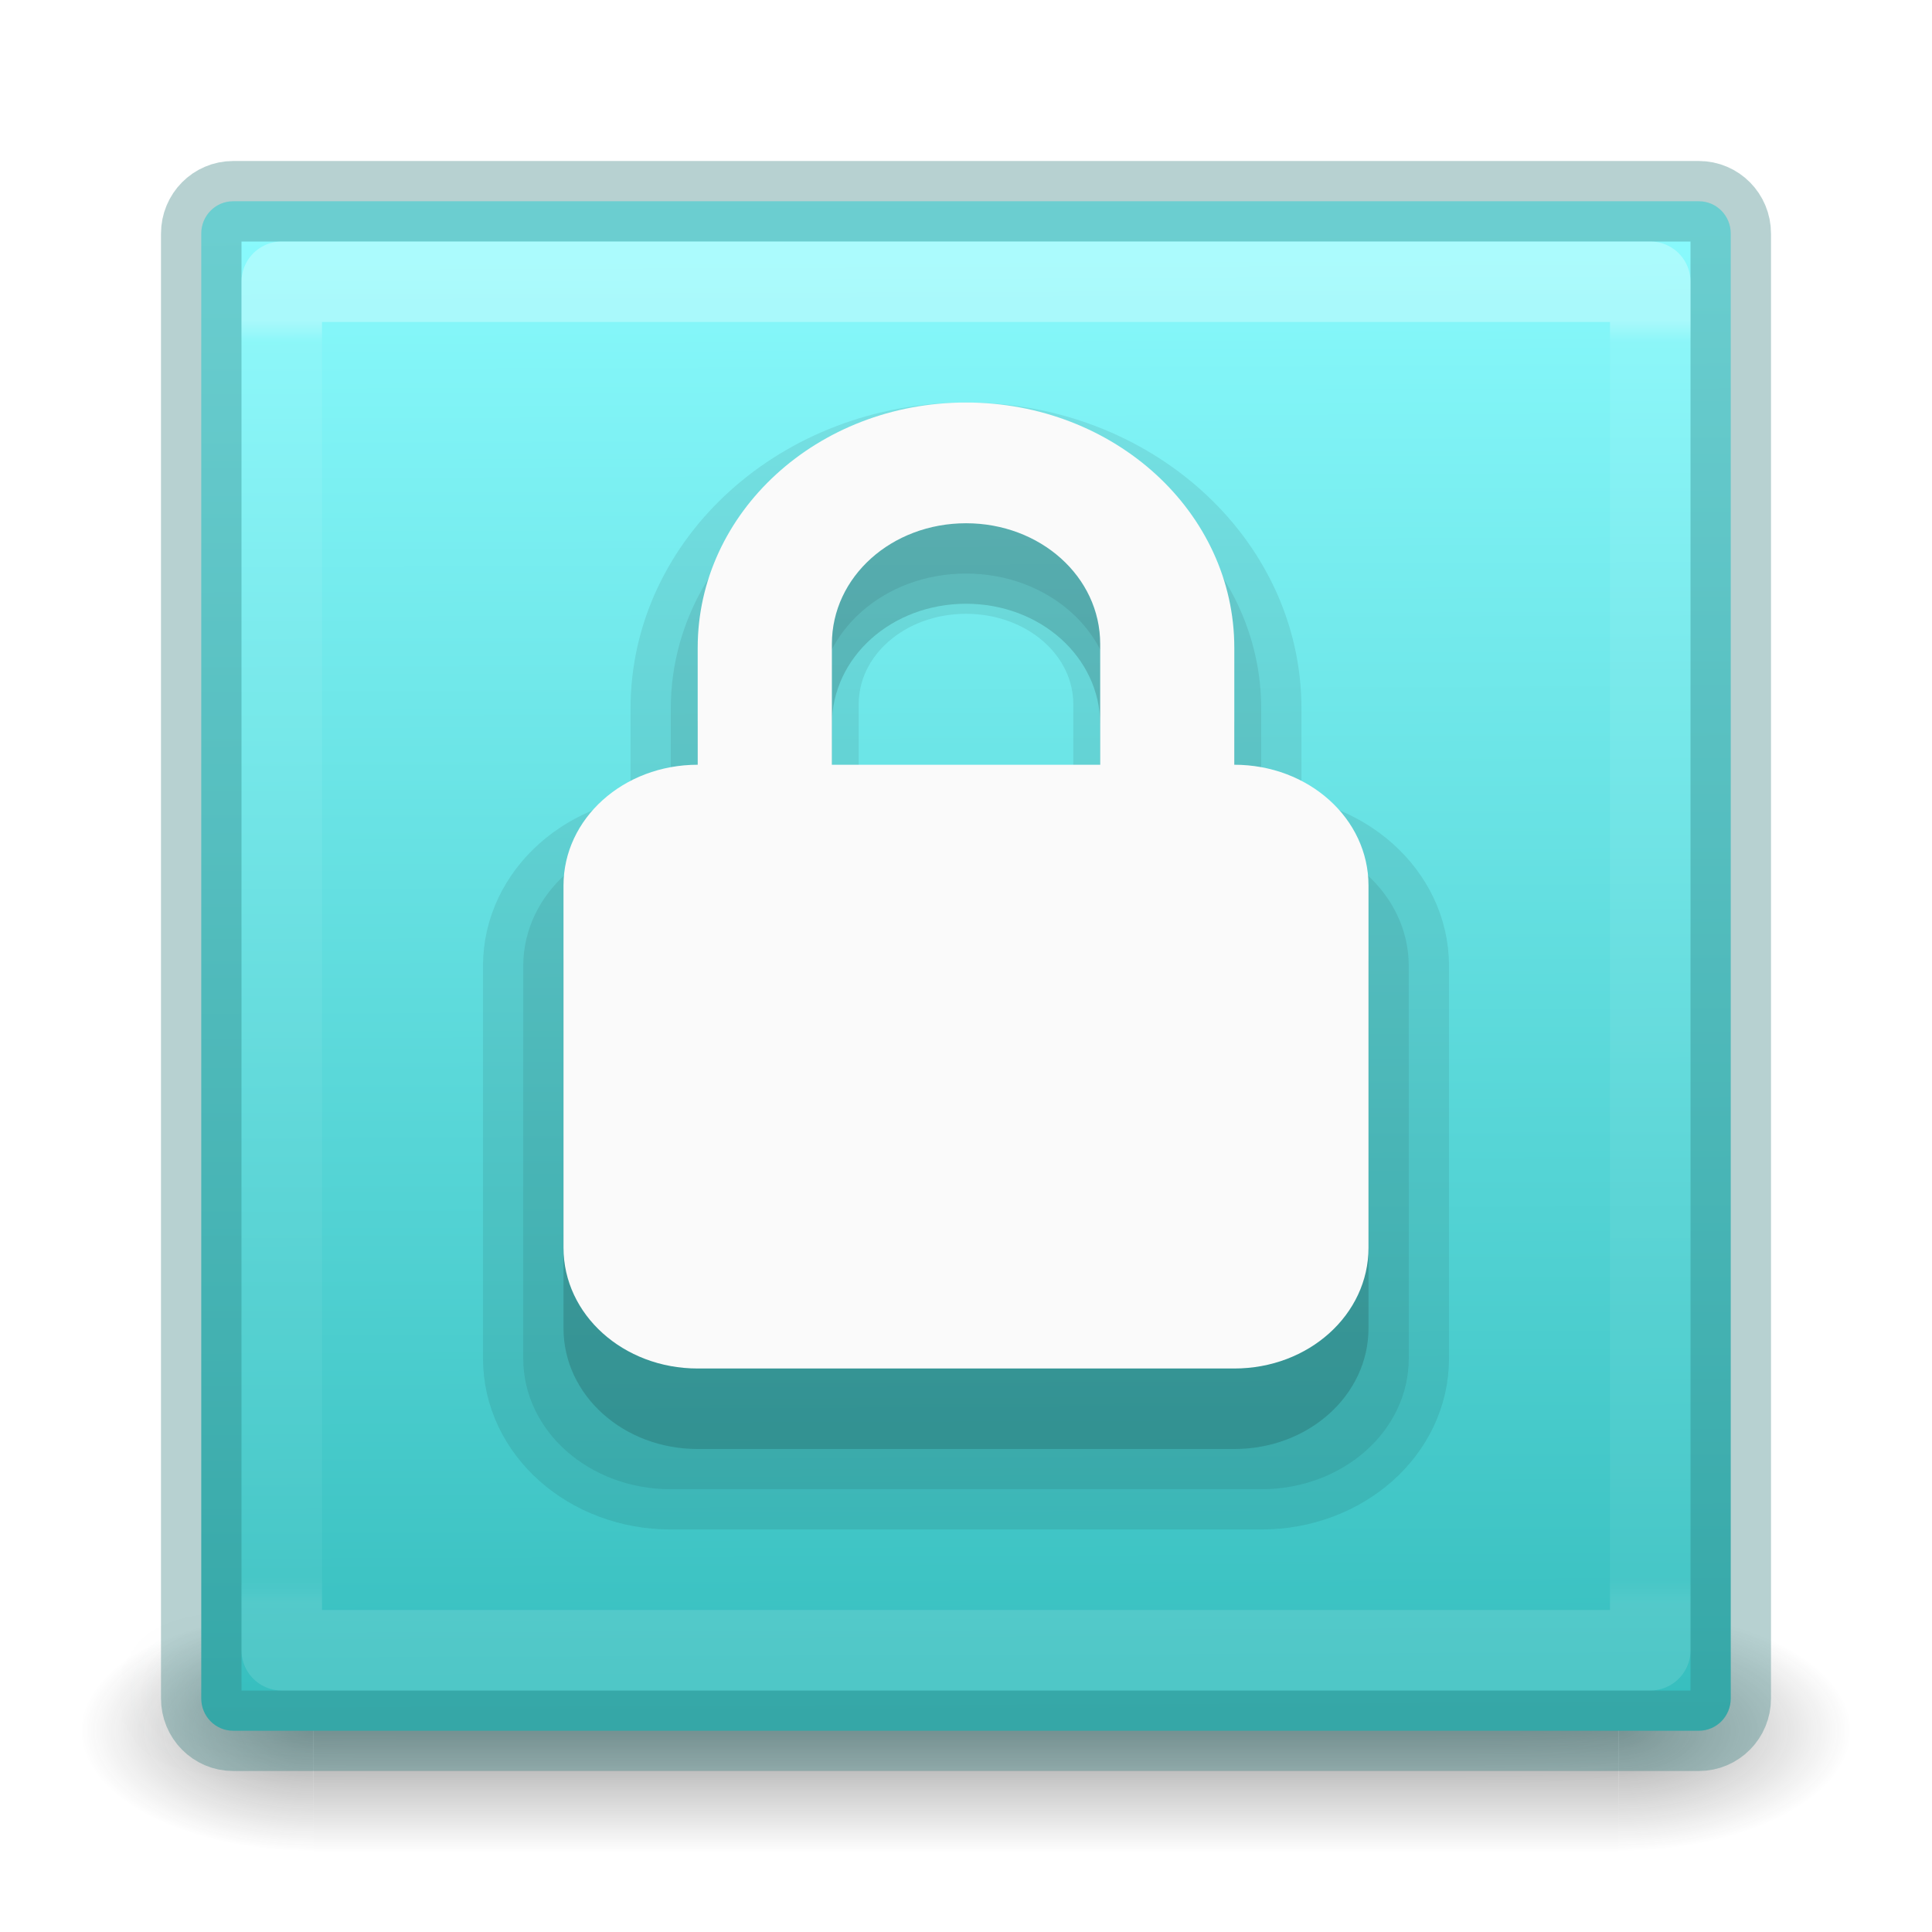
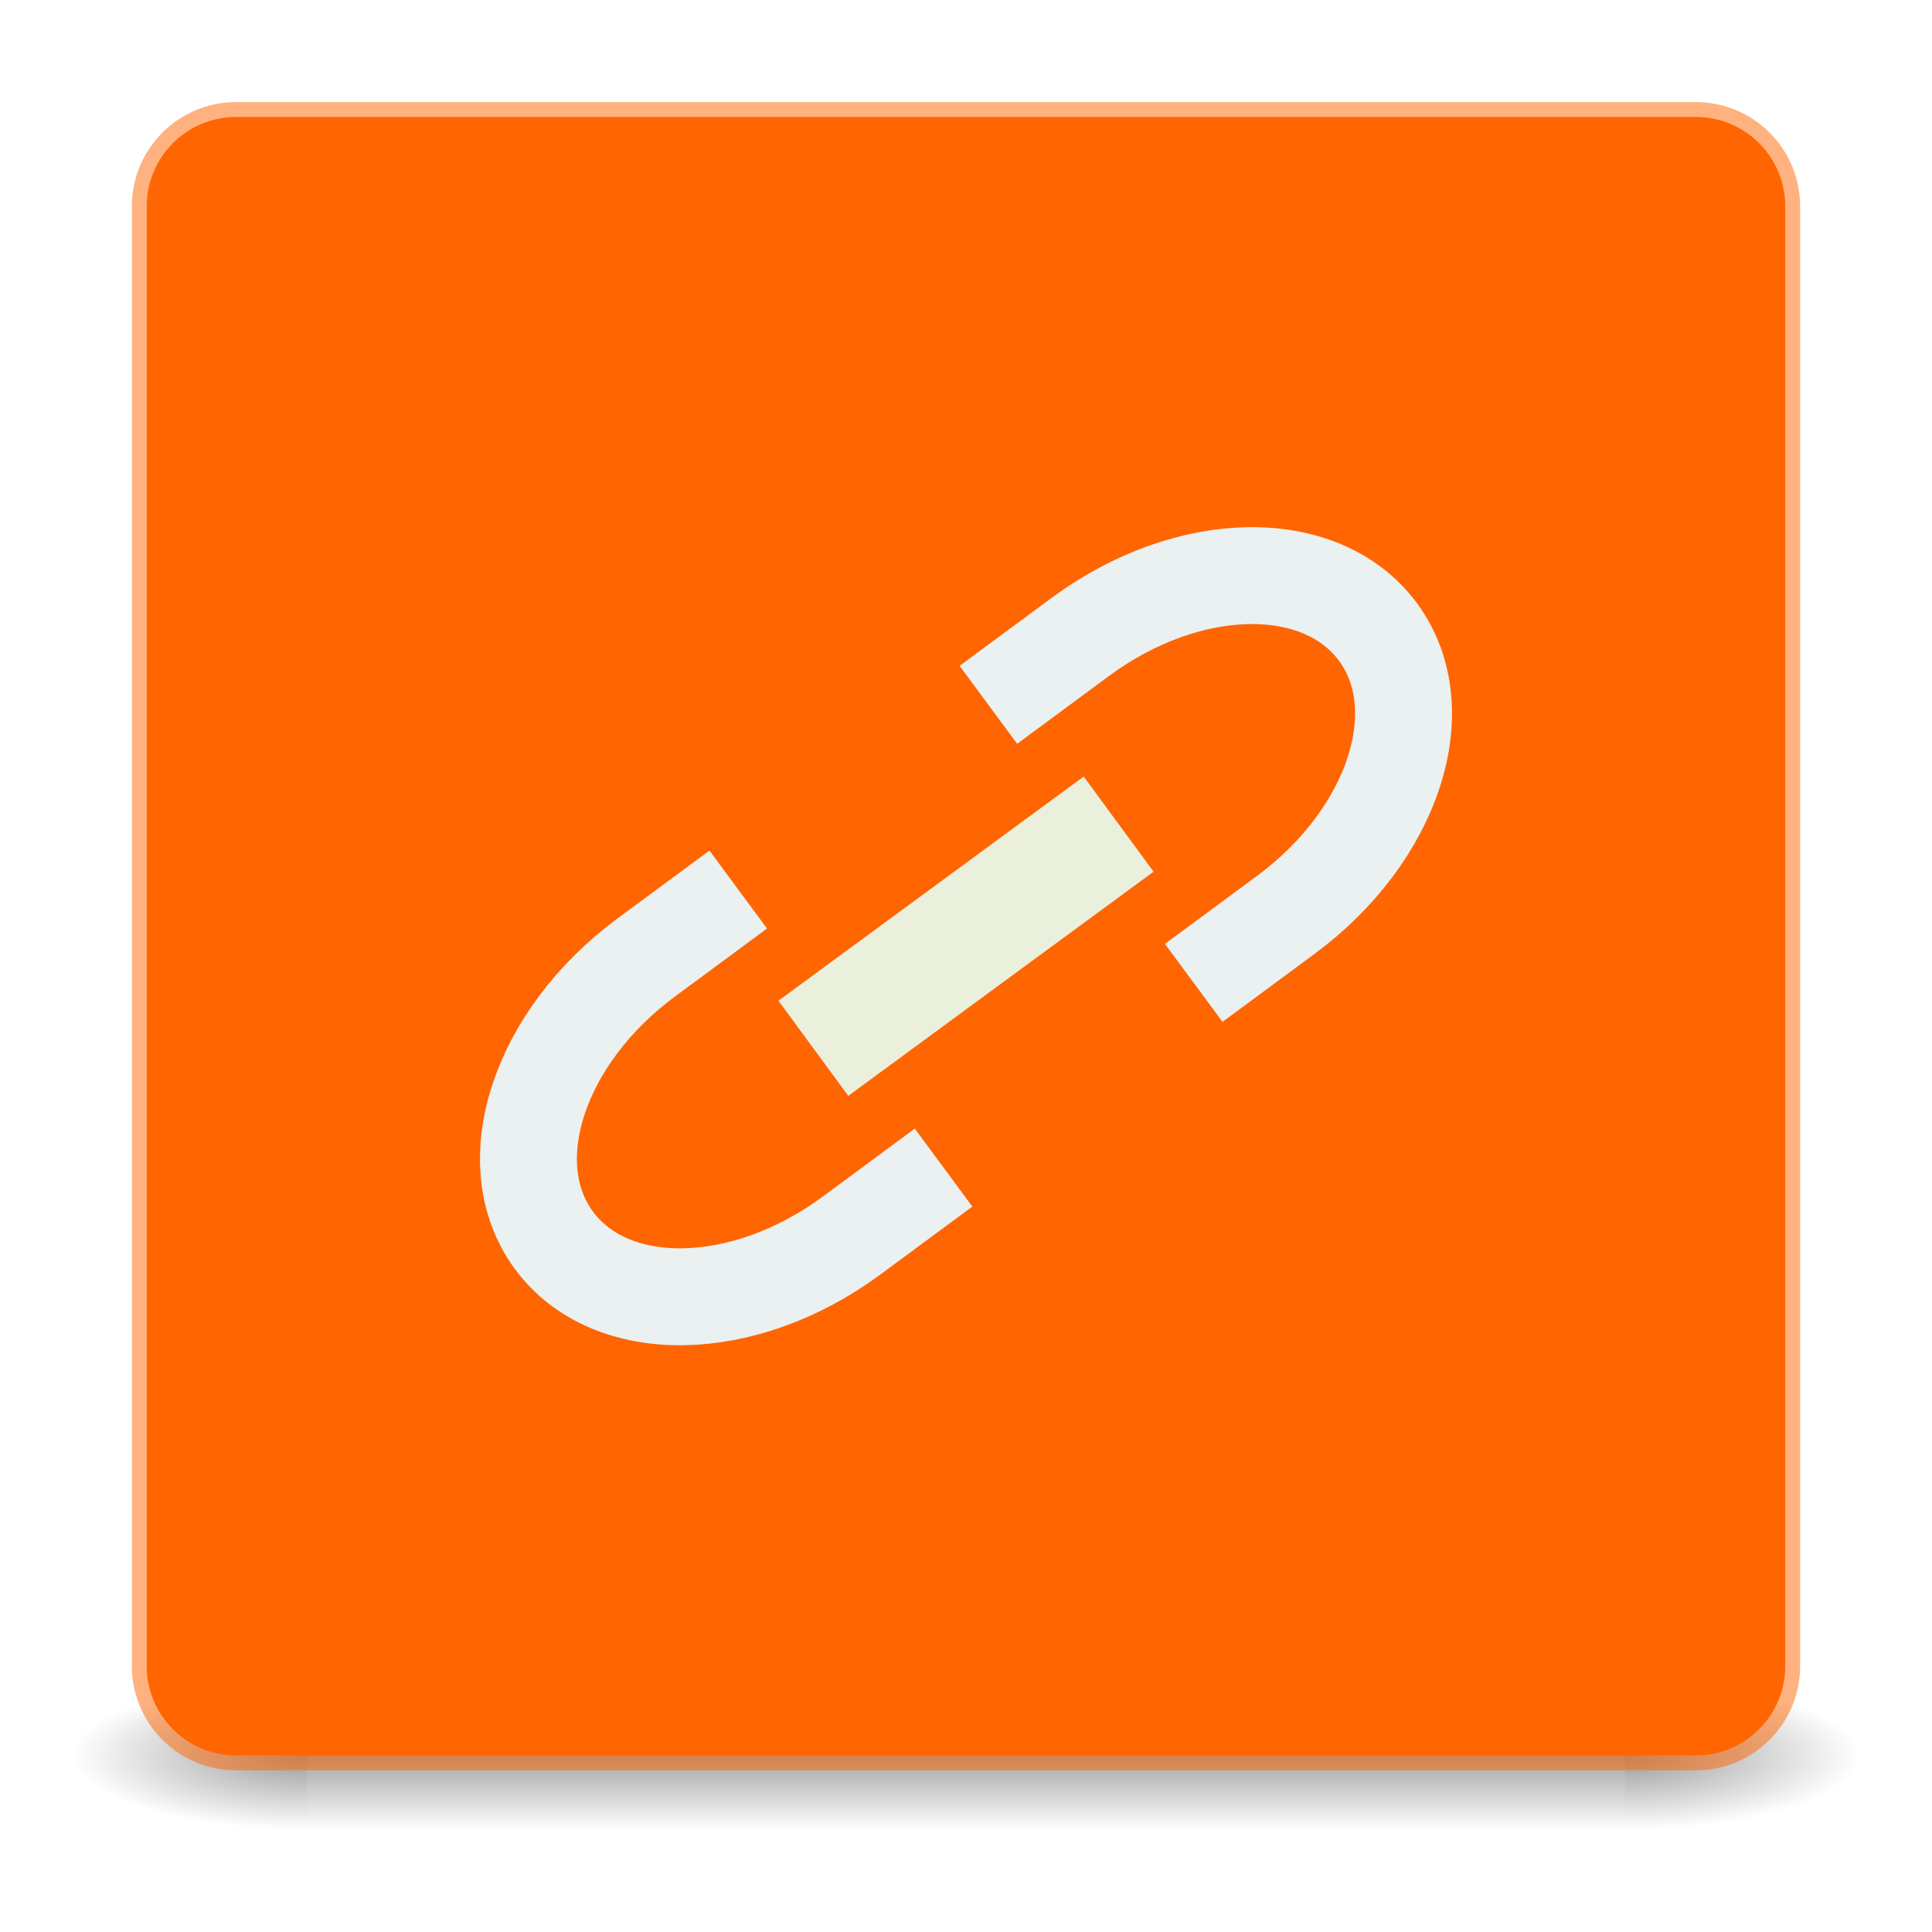
- <svg xmlns="http://www.w3.org/2000/svg" xmlns:xlink="http://www.w3.org/1999/xlink" width="24" height="24" viewBox="0 0 24 24" version="1.1" id="SVGRoot">
-   <defs id="defs3729">
-     <linearGradient id="linearGradient884">
-       <stop style="stop-color:#36bebe;stop-opacity:1" offset="0" id="stop880" />
-       <stop style="stop-color:#8cfcff;stop-opacity:1" offset="1" id="stop882" />
+ <svg xmlns="http://www.w3.org/2000/svg" xmlns:xlink="http://www.w3.org/1999/xlink" height="24" id="svg11300" style="display:inline;enable-background:new" version="1.0" viewBox="0 0 24 24" width="24">
+   <defs id="defs3">
+     <linearGradient id="linearGradient10457">
+       <stop id="stop10453" offset="0" style="stop-color:#000000;stop-opacity:1;" />
+       <stop id="stop10455" offset="1" style="stop-color:#000000;stop-opacity:0;" />
    </linearGradient>
-     <filter style="color-interpolation-filters:sRGB" id="filter2385" x="-0.061" width="1.121" y="-1.914" height="4.828">
-       <feGaussianBlur stdDeviation="1.209" id="feGaussianBlur2387" />
-     </filter>
-     <linearGradient xlink:href="#linearGradient884" id="linearGradient886" x1="7.894" y1="14.762" x2="7.841" y2="0.929" gradientUnits="userSpaceOnUse" gradientTransform="matrix(1.379524,0,0,1.379524,0.9638068,-7.036194)" />
-     <linearGradient x1="12.913" y1="17.534" x2="12.913" y2="20.187" id="linearGradient3223" xlink:href="#linearGradient4097" gradientUnits="userSpaceOnUse" gradientTransform="matrix(1.018157,0,0,-1.019533,-27.68327,23.3416)" />
-     <linearGradient id="linearGradient4097">
-       <stop id="stop4099" style="stop-color:#000000;stop-opacity:1" offset="0" />
-       <stop id="stop4101" style="stop-color:#000000;stop-opacity:0" offset="1" />
+     <linearGradient id="linearGradient4712">
+       <stop id="stop4708" offset="0" style="stop-color:#000000;stop-opacity:1;" />
+       <stop id="stop4710" offset="1" style="stop-color:#000000;stop-opacity:0;" />
    </linearGradient>
-     <linearGradient x1="24" y1="6.549" x2="24" y2="41.229" id="linearGradient3233" xlink:href="#linearGradient4095" gradientUnits="userSpaceOnUse" gradientTransform="matrix(0.4594595,0,0,0.4594595,0.9729735,-7.027023)" />
-     <linearGradient id="linearGradient4095">
-       <stop id="stop4097" style="stop-color:#ffffff;stop-opacity:1" offset="0" />
-       <stop id="stop4100" style="stop-color:#ffffff;stop-opacity:0.235" offset="0.017" />
-       <stop id="stop4102" style="stop-color:#ffffff;stop-opacity:0.157" offset="0.98" />
-       <stop id="stop4104" style="stop-color:#ffffff;stop-opacity:0.392" offset="1" />
+     <linearGradient id="linearGradient4187">
+       <stop id="stop4189" offset="0" style="stop-color:#ffffff;stop-opacity:1" />
+       <stop id="stop4191" offset="0.021" style="stop-color:#ffffff;stop-opacity:0.235" />
+       <stop id="stop4193" offset="0.977" style="stop-color:#ffffff;stop-opacity:0.157" />
+       <stop id="stop4195" offset="1" style="stop-color:#ffffff;stop-opacity:0.392" />
    </linearGradient>
-     <radialGradient cx="6.73" cy="9.957" r="12.672" fx="6.2" fy="9.957" id="radialGradient3215" xlink:href="#linearGradient2867-449-88-871-390-598-476-591-434-148-57-177-8-3-3-6-4-8-8-8-5" gradientUnits="userSpaceOnUse" gradientTransform="matrix(0,4.627013,-5.680493,0,41.49819,-47.88461)" />
-     <linearGradient id="linearGradient2867-449-88-871-390-598-476-591-434-148-57-177-8-3-3-6-4-8-8-8-5">
-       <stop id="stop3750-1-0-7-6-6-1-3-9-3" style="stop-color:#919caf;stop-opacity:1" offset="0" />
-       <stop id="stop3752-3-7-4-0-32-8-923-0-7" style="stop-color:#68758e;stop-opacity:1" offset="0.262" />
-       <stop id="stop3754-1-8-5-2-7-6-7-1-9" style="stop-color:#485a6c;stop-opacity:1" offset="0.705" />
-       <stop id="stop3756-1-6-2-6-6-1-96-6-0" style="stop-color:#444c5c;stop-opacity:1" offset="1" />
+     <linearGradient id="linearGradient3702-501-757-6-946">
+       <stop id="stop3228" offset="0" style="stop-color:#181818;stop-opacity:0" />
+       <stop id="stop3230" offset="0.5" style="stop-color:#181818;stop-opacity:1" />
+       <stop id="stop3232" offset="1" style="stop-color:#181818;stop-opacity:0" />
    </linearGradient>
-     <radialGradient cx="4.993" cy="43.5" r="2.5" fx="4.993" fy="43.5" id="radialGradient3082-6" xlink:href="#linearGradient3688-166-749-9" gradientUnits="userSpaceOnUse" gradientTransform="matrix(2.003784,0,0,1.4,27.98813,-17.4)" />
-     <linearGradient id="linearGradient3688-166-749-9">
-       <stop id="stop2883-2" style="stop-color:#181818;stop-opacity:1" offset="0" />
-       <stop id="stop2885-2" style="stop-color:#181818;stop-opacity:0" offset="1" />
+     <linearGradient gradientTransform="matrix(1.432432,0,0,1.436283,-2.37842,-2.47078)" gradientUnits="userSpaceOnUse" xlink:href="#linearGradient4712" id="linearGradient3904" x1="24" x2="24" y1="5.909" y2="42.092" />
+     <radialGradient cx="6.73" cy="9.957" fx="6.2" fy="9.957" gradientTransform="matrix(0,13.39398,-16.44353,0,196.902,-114.8937)" gradientUnits="userSpaceOnUse" xlink:href="#linearGradient27416-1-2-0-1" id="radialGradient4147" r="12.672" />
+     <radialGradient cx="4.993" cy="43.5" fx="4.993" fy="43.5" gradientTransform="matrix(6.295251,0,0,1.989728,44.52943,63.17462)" gradientUnits="userSpaceOnUse" xlink:href="#linearGradient4712" id="radialGradient2873-966-168-714" r="2.5" />
+     <radialGradient cx="4.993" cy="43.5" fx="4.993" fy="43.5" gradientTransform="matrix(6.295251,0,0,1.989728,-19.47058,-236.2809)" gradientUnits="userSpaceOnUse" xlink:href="#linearGradient4712" id="radialGradient2875-742-326-419" r="2.5" />
+     <linearGradient gradientTransform="matrix(3.141681,0,0,1.421234,-43.40035,87.90409)" gradientUnits="userSpaceOnUse" xlink:href="#linearGradient3702-501-757-6-946" id="linearGradient2877-634-617-908" x1="25.058" x2="25.058" y1="47.028" y2="39.999" />
+     <linearGradient id="linearGradient27416-1-2-0-1">
+       <stop id="stop27420-2-0-8-7" offset="0" style="stop-color:#8cd5ff;stop-opacity:1" />
+       <stop id="stop10017" offset="0.555" style="stop-color:#3689e6;stop-opacity:1" />
+       <stop id="stop27422-3-5-3-3" offset="1" style="stop-color:#3689e6;stop-opacity:1" />
    </linearGradient>
-     <radialGradient cx="4.993" cy="43.5" r="2.5" fx="4.993" fy="43.5" id="radialGradient3084-4" xlink:href="#linearGradient3688-166-749-9" gradientUnits="userSpaceOnUse" gradientTransform="matrix(2.003784,0,0,1.4,-20.01187,-104.4)" />
-     <linearGradient x1="25.058" y1="47.028" x2="25.058" y2="39.999" id="linearGradient3086-8" xlink:href="#linearGradient3702-501-757-1" gradientUnits="userSpaceOnUse" />
-     <linearGradient id="linearGradient3702-501-757-1">
-       <stop id="stop2895-2" style="stop-color:#181818;stop-opacity:0" offset="0" />
-       <stop id="stop2897-89" style="stop-color:#181818;stop-opacity:1" offset="0.5" />
-       <stop id="stop2899-36" style="stop-color:#181818;stop-opacity:0" offset="1" />
-     </linearGradient>
+     <linearGradient gradientTransform="translate(-192,-147)" gradientUnits="userSpaceOnUse" xlink:href="#linearGradient10457" id="linearGradient10667" x1="224" x2="224" y1="196" y2="172" />
+     <linearGradient gradientUnits="userSpaceOnUse" xlink:href="#linearGradient10457" id="linearGradient10681" x1="224" x2="224" y1="196" y2="172" gradientTransform="translate(-192,-148)" />
+     <linearGradient gradientTransform="translate(-192,-149)" gradientUnits="userSpaceOnUse" xlink:href="#linearGradient10457" id="linearGradient10691" x1="229" x2="229" y1="197" y2="173" />
  </defs>
-   <g id="layer1" transform="translate(0,8)">
-     <g transform="matrix(0.55,0,0,0.3333336,-1.200001,-0.6666697)" id="g2036-4" style="display:inline">
-       <g transform="matrix(1.052632,0,0,1.285713,-1.263158,-13.42854)" id="g3712-8" style="opacity:0.4">
-         <rect width="5" height="7" x="38" y="40" id="rect2801-6" style="fill:url(#radialGradient3082-6);fill-opacity:1;stroke:none" />
-         <rect width="5" height="7" x="-10" y="-47" transform="scale(-1)" id="rect3696-20" style="fill:url(#radialGradient3084-4);fill-opacity:1;stroke:none" />
-         <rect width="28" height="7" x="10" y="40" id="rect3700-5" style="fill:url(#linearGradient3086-8);fill-opacity:1;stroke:none" />
-       </g>
+   <path id="path913" d="m 13.038,11.238 -2.077,1.525" style="opacity:0.149;fill:none;fill-opacity:1;stroke:#000003;stroke-width:0.803;stroke-miterlimit:4;stroke-dasharray:none;stroke-opacity:1" />
+   <g id="g942" transform="matrix(0.1859902,0,0,0.1859902,6.048314,-6.041048)">
+     <rect height="9.949" id="rect2801" style="opacity:0.4;fill:url(#radialGradient2873-966-168-714);fill-opacity:1;stroke:none;stroke-width:2.113" width="15.708" x="75.984" y="144.753" />
+     <rect height="9.949" id="rect3696" style="opacity:0.4;fill:url(#radialGradient2875-742-326-419);fill-opacity:1;stroke:none;stroke-width:2.113" transform="scale(-1)" width="15.708" x="11.984" y="-154.702" />
+     <rect height="9.949" id="rect3700" style="opacity:0.4;fill:url(#linearGradient2877-634-617-908);fill-opacity:1;stroke:none;stroke-width:2.113" width="87.967" x="-11.984" y="144.753" />
+     <rect height="109.435" id="rect5505-21-3-8-5-2-9" rx="5.969" ry="5.969" style="color:#000000;display:inline;overflow:visible;visibility:visible;fill:#ff6500;fill-opacity:1;fill-rule:nonzero;stroke:#ff6500;stroke-width:1.99;stroke-miterlimit:4;stroke-dasharray:none;stroke-opacity:0.498;marker:none;enable-background:accumulate" width="109.435" x="-22.718" y="40.293" />
+     <g style="stroke:#ebf0f1;stroke-opacity:1" transform="matrix(1.301763,-0.9613286,0.9613286,1.301763,42.48528,43.42959)" id="g903">
+       <path style="opacity:1;fill:none;fill-opacity:1;stroke:#ebf0f1;stroke-width:4;stroke-miterlimit:4;stroke-dasharray:none;stroke-opacity:1" d="m -30.565,28.924 h -4.719 c -5.54,0 -10,-3.181 -10,-7.133 0,-3.952 4.46,-7.133 10,-7.133 v 0 h 4.719" id="path891" />
+       <path style="opacity:1;fill:none;fill-opacity:1;stroke:#ebf0f1;stroke-width:4;stroke-miterlimit:4;stroke-dasharray:none;stroke-opacity:1" d="m -17.731,14.658 h 4.721 c 5.54,0 10,3.181 10,7.133 0,3.952 -4.46,7.133 -10,7.133 l -4.721,1e-6" id="path887" />
    </g>
-     <path id="rect2099" style="opacity:0.417;fill:#53676c;fill-opacity:1;stroke-width:0.896;filter:url(#filter2385)" d="m 4.176,18.059 c -2.881,0 -5.201,0.34 -5.201,0.76 0,0.42 2.32,0.758 5.201,0.758 H 41.605 c 2.881,0 5.201,-0.338 5.201,-0.758 0,-0.42 -2.32,-0.76 -5.201,-0.76 z" transform="matrix(0.3812812,0,0,0.3237212,2.650886,6.95157)" />
-     <path id="rect3747" style="opacity:1;fill:url(#linearGradient886);fill-opacity:1;stroke:#347d7d;stroke-width:1;stroke-linecap:round;stroke-linejoin:round;stroke-miterlimit:4;stroke-dasharray:none;stroke-opacity:0.353" d="m 2.896,-5.5 c -0.219,0 -0.396,0.179 -0.396,0.401 V 13.099 c 0,0.222 0.177,0.401 0.396,0.401 H 21.104 c 0.219,0 0.396,-0.179 0.396,-0.401 V -5.099 c 0,-0.222 -0.177,-0.401 -0.396,-0.401 z" />
-     <rect style="opacity:0.302;fill:#1c2224;fill-opacity:1;stroke:none;stroke-opacity:1" id="rect2085" width="0.258" height="0.645" x="-20.242" y="-18.037" rx="1.5" ry="1.5" />
-     <g style="display:inline" id="g3532-1" transform="matrix(1.123442,0,-0.7136519,1.260733,157.0523,-7.731172)" />
-     <g style="display:inline;fill:#fce94f;stroke:none" id="g3557-05" transform="matrix(1.123442,0,-0.7136519,1.260733,157.0523,-7.731172)" />
-     <g id="layer10" style="display:inline" transform="matrix(1.142857,0,0,1.142857,-543.4921,502.675)" />
-     <g id="layer13" style="display:inline" transform="matrix(1.142857,0,0,1.142857,-543.4921,502.675)" />
-     <g id="layer14" transform="matrix(1.142857,0,0,1.142857,-543.4921,502.675)" />
-     <g id="layer15" style="display:inline" transform="matrix(1.142857,0,0,1.142857,-543.4921,502.675)" />
-     <g id="g71291" style="display:inline" transform="matrix(1.142857,0,0,1.142857,-543.4921,502.675)" />
-     <g id="g4953" style="display:inline" transform="matrix(1.142857,0,0,1.142857,-543.4921,502.675)" />
-     <g id="layer12" style="display:inline" transform="matrix(1.142857,0,0,1.142857,-543.4921,502.675)" />
-     <g style="display:inline;fill:#3a4351;fill-opacity:1" id="g3532-1-2" transform="matrix(1.123442,0,-0.7136519,1.260733,157.0523,-7.731171)" />
-     <g style="display:inline;fill:#3a4351;fill-opacity:1;stroke:none" id="g3557-05-9" transform="matrix(1.123442,0,-0.7136519,1.260733,157.0523,-7.731171)" />
-     <g id="layer10-2" style="display:inline;fill:#3a4351;fill-opacity:1" transform="matrix(1.142857,0,0,1.142857,-543.4921,502.675)" />
-     <g id="layer13-5" style="display:inline;fill:#3a4351;fill-opacity:1" transform="matrix(1.142857,0,0,1.142857,-543.4921,502.675)" />
-     <g style="fill:#3a4351;fill-opacity:1" id="layer14-4" transform="matrix(1.142857,0,0,1.142857,-543.4921,502.675)" />
-     <g id="layer15-3" style="display:inline;fill:#3a4351;fill-opacity:1" transform="matrix(1.142857,0,0,1.142857,-543.4921,502.675)" />
-     <g id="g71291-8" style="display:inline;fill:#3a4351;fill-opacity:1" transform="matrix(1.142857,0,0,1.142857,-543.4921,502.675)" />
-     <g id="g4953-4" style="display:inline;fill:#3a4351;fill-opacity:1" transform="matrix(1.142857,0,0,1.142857,-543.4921,502.675)" />
-     <g id="layer12-6" style="display:inline;fill:#3a4351;fill-opacity:1" transform="matrix(1.142857,0,0,1.142857,-543.4921,502.675)" />
-     <path style="color:#000000;display:inline;overflow:visible;visibility:visible;opacity:0.15;fill:#000000;fill-opacity:1;fill-rule:nonzero;stroke:#000000;stroke-width:1;stroke-opacity:0.533;marker:none;enable-background:accumulate" id="rect2822-6" d="m 12,-2.5 c -2.031,0 -3.667,1.48 -3.667,3.301 V 2.375 c -1.016,0 -1.833,0.725 -1.833,1.625 V 8.875 C 6.5,9.775 7.318,10.5 8.333,10.5 H 15.667 C 16.682,10.5 17.5,9.775 17.5,8.875 V 4 C 17.5,3.1 16.682,2.375 15.667,2.375 V 0.801 C 15.667,-1.02 14.031,-2.5 12,-2.5 Z m 0,1.625 c 1.016,0 1.833,0.719 1.833,1.625 V 2.375 H 10.167 V 0.75 c 0,-0.906 0.818,-1.625 1.833,-1.625 z" />
-     <path style="color:#000000;display:inline;overflow:visible;visibility:visible;opacity:0.15;fill:#000000;fill-opacity:1;fill-rule:nonzero;stroke:none;stroke-width:1;stroke-opacity:0.533;marker:none;enable-background:accumulate" id="rect2822-6-9" d="m 12,-2 c -1.847,0 -3.333,1.366 -3.333,3.047 v 1.453 c -0.923,0 -1.667,0.669 -1.667,1.5 V 8.5 C 7,9.331 7.743,10 8.667,10 H 15.333 C 16.257,10 17,9.331 17,8.5 V 4 C 17,3.169 16.257,2.5 15.333,2.5 V 1.047 C 15.333,-0.634 13.847,-2 12,-2 Z m 0,1.5 c 0.923,0 1.667,0.664 1.667,1.5 v 1.5 h -3.333 V 1 c 0,-0.836 0.743,-1.5 1.667,-1.5 z" />
-     <path style="color:#000000;display:inline;overflow:visible;visibility:visible;fill:#fafafa;fill-opacity:1;fill-rule:nonzero;stroke:none;stroke-width:1;marker:none;enable-background:accumulate" id="rect2822" d="m 12,-3 c -1.847,0 -3.333,1.366 -3.333,3.047 v 1.453 c -0.923,0 -1.667,0.669 -1.667,1.5 V 7.5 C 7,8.331 7.743,9 8.667,9 H 15.333 C 16.257,9 17,8.331 17,7.5 V 3 C 17,2.169 16.257,1.5 15.333,1.5 V 0.047 C 15.333,-1.634 13.847,-3 12,-3 Z m 0,1.5 c 0.923,0 1.667,0.664 1.667,1.5 v 1.5 h -3.333 V 6.4e-6 c 0,-0.836 0.743,-1.5 1.667,-1.5 z" />
-     <g id="layer10-9" style="display:inline" transform="translate(-330.0812,574.547)" />
-     <g id="layer13-6" style="display:inline" transform="translate(-330.0812,574.547)" />
-     <g id="layer14-1" transform="translate(-330.0812,574.547)" />
-     <g id="layer15-0" style="display:inline" transform="translate(-330.0812,574.547)" />
-     <g id="g71291-3" style="display:inline" transform="translate(-330.0812,574.547)" />
-     <g id="g4953-7" style="display:inline" transform="translate(-330.0812,574.547)" />
-     <g id="layer12-65" style="display:inline" transform="translate(-330.0812,574.547)" />
-     <rect width="17" height="17" x="3.5" y="-4.5" id="rect6741-9" style="opacity:0.3;fill:none;stroke:url(#linearGradient3233);stroke-width:1;stroke-linecap:round;stroke-linejoin:round;stroke-miterlimit:4;stroke-dasharray:none;stroke-dashoffset:0;stroke-opacity:1" />
+     <path id="path889" d="M 42.195,87.524 21.805,102.496" style="opacity:1;fill:none;fill-opacity:1;stroke:#ebf0dd;stroke-width:7.884;stroke-miterlimit:4;stroke-dasharray:none;stroke-opacity:1" />
  </g>
</svg>
